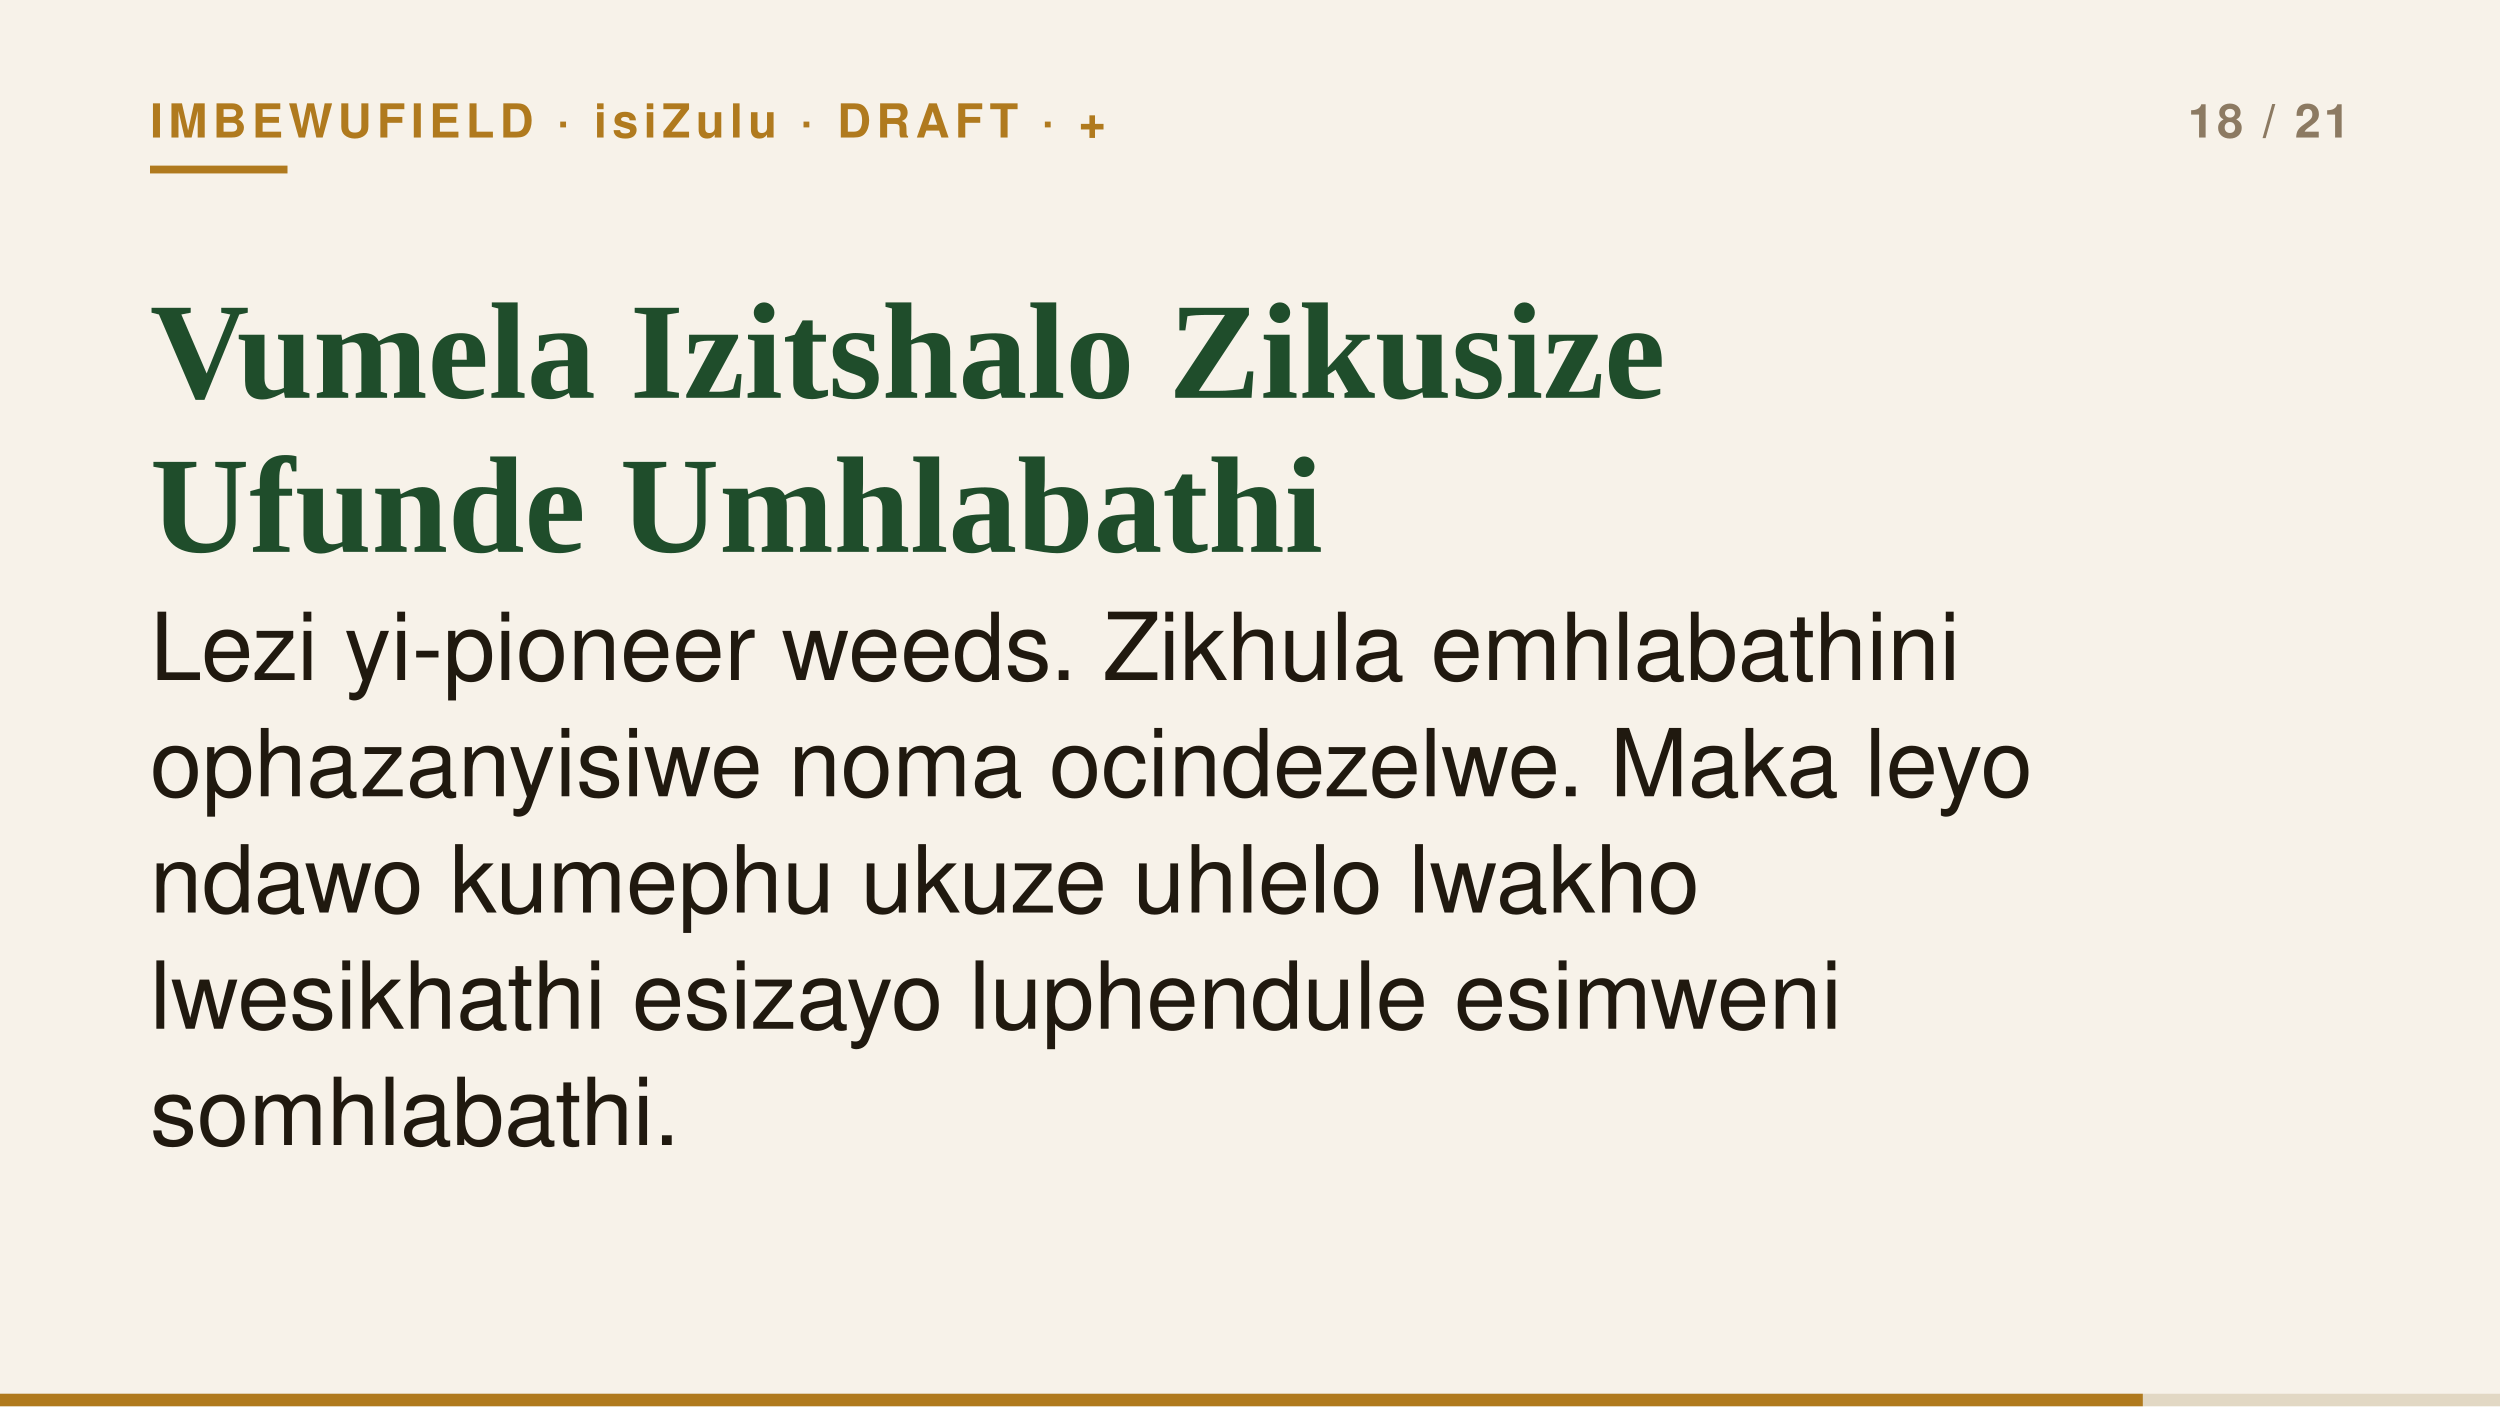
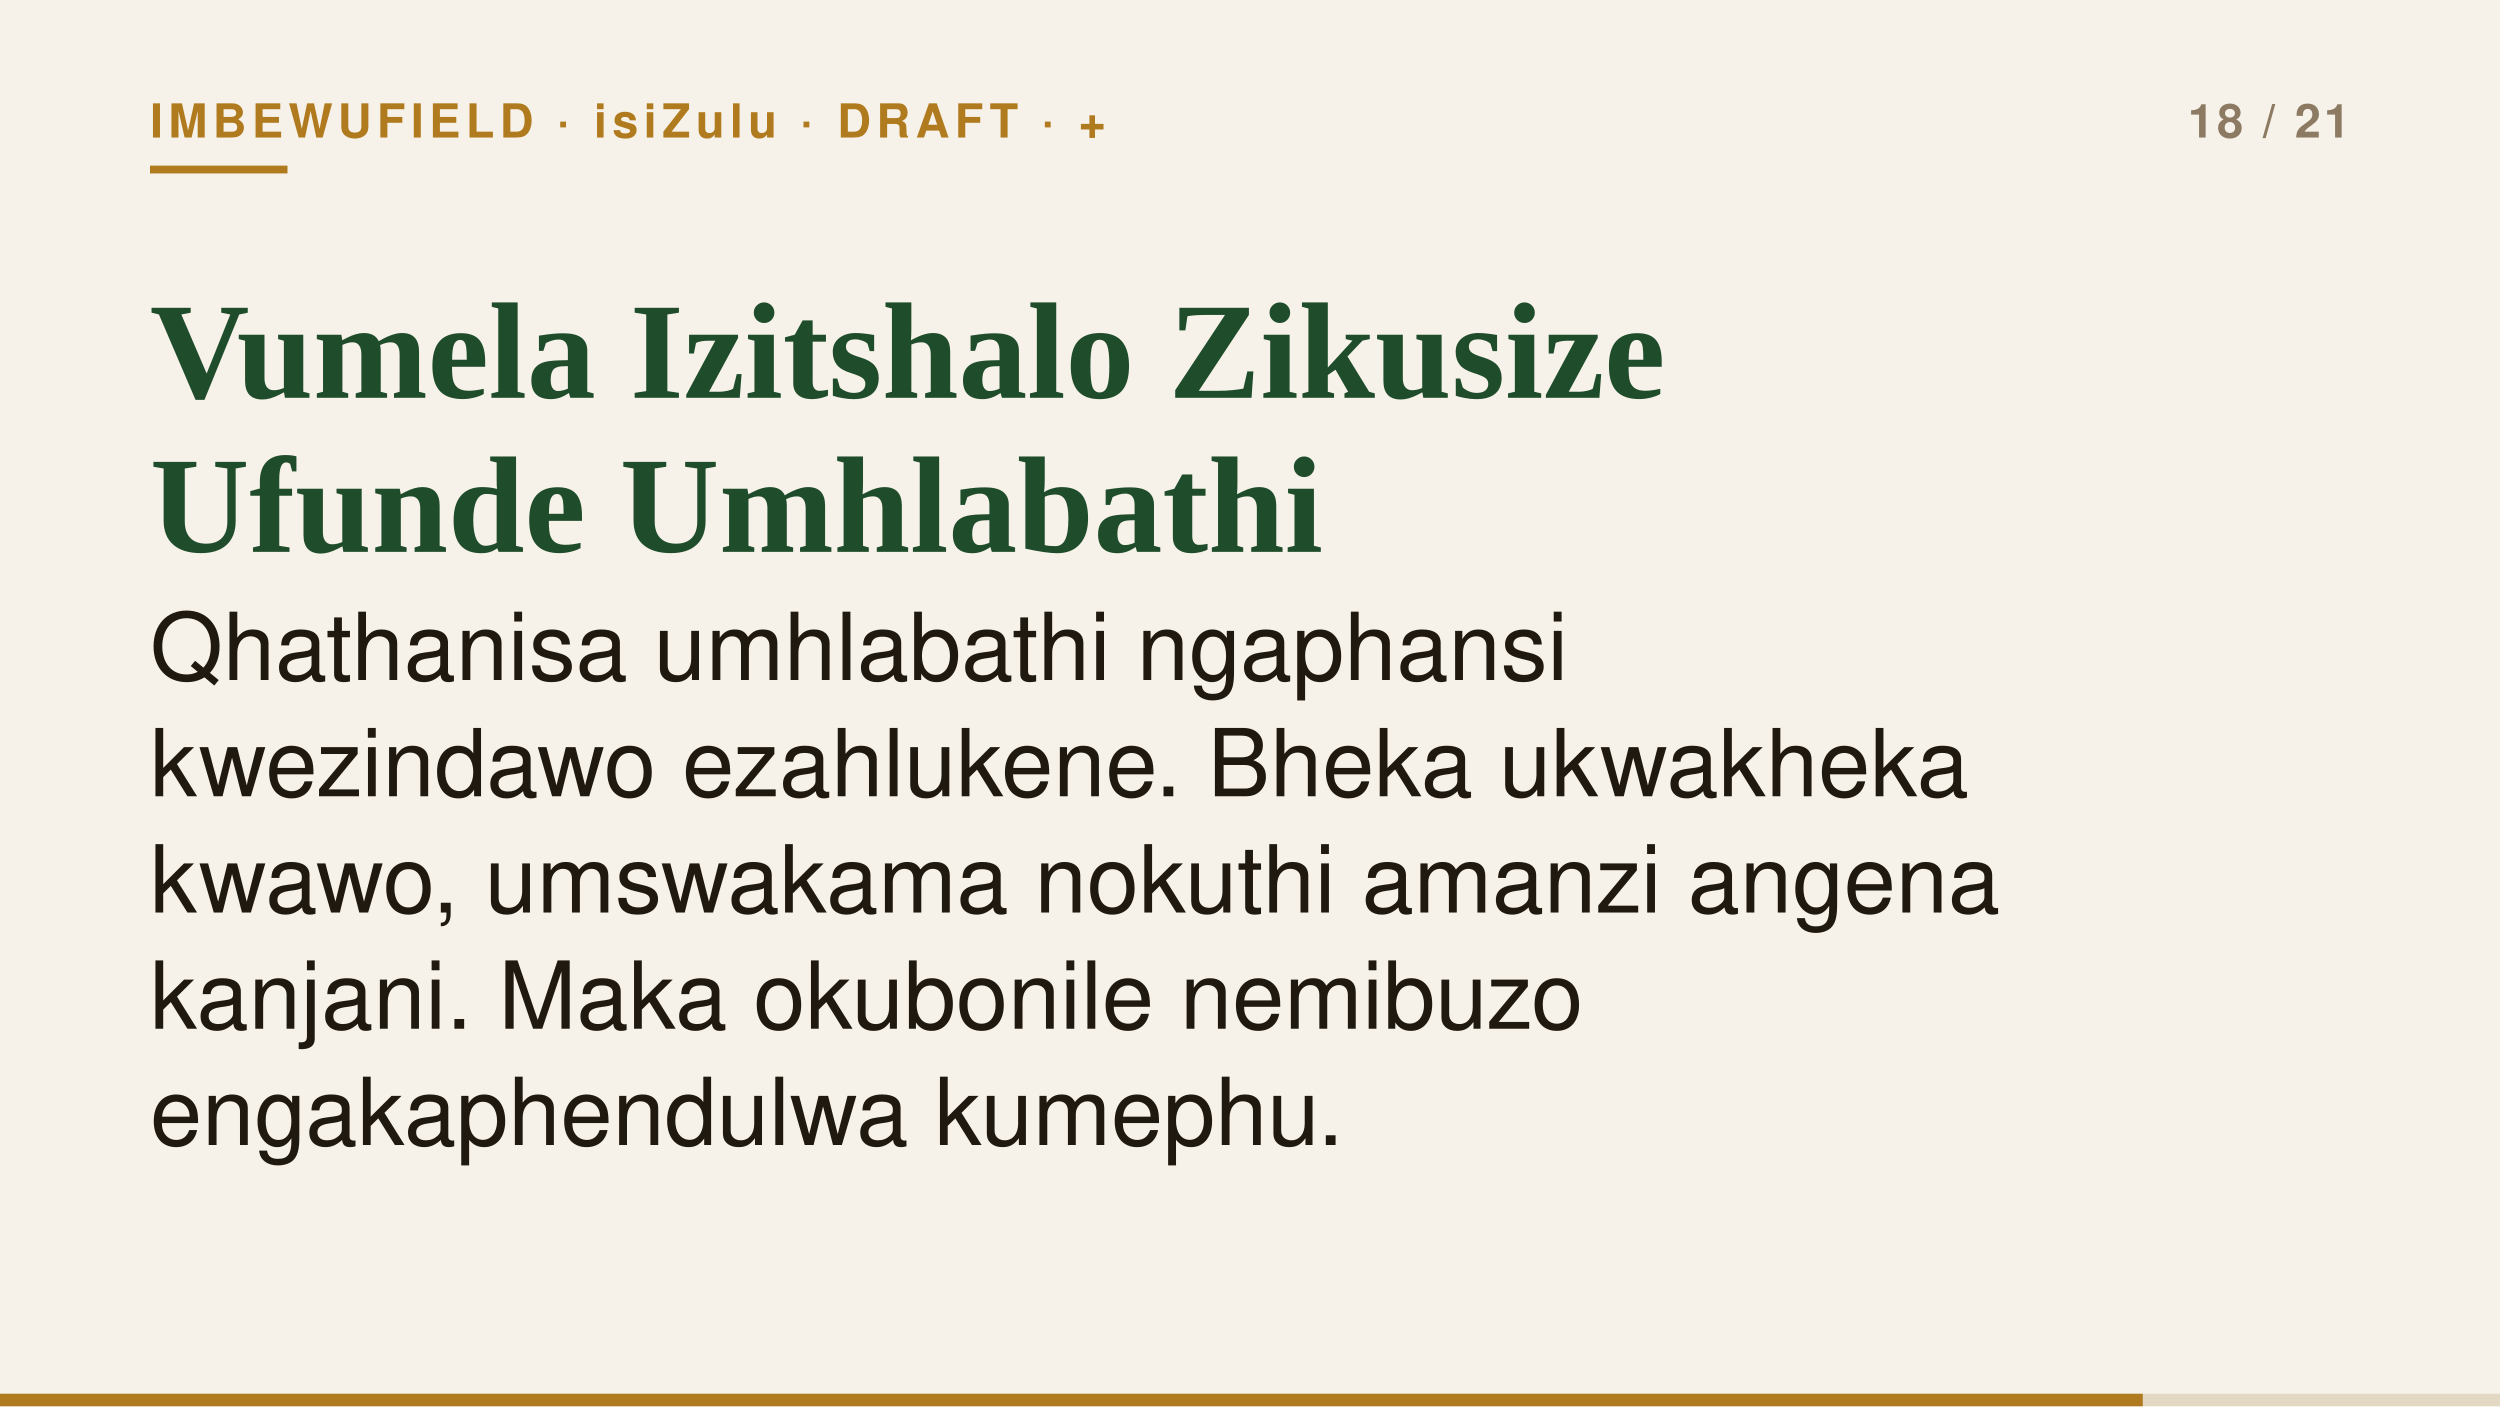
<svg xmlns="http://www.w3.org/2000/svg" viewBox="0 0 1600 900" width="1600" height="900">
  <style>.eye{font:700 30px 'Helvetica Neue',Helvetica,Arial,'Liberation Sans',sans-serif;letter-spacing:3.4px}.num{text-anchor:end;letter-spacing:2px}.hero{font:700 132px Georgia,'Iowan Old Style','Times New Roman',serif}.tag{font:italic 400 58px Georgia,'Iowan Old Style','Times New Roman',serif}.title{font-family:Georgia,'Iowan Old Style','Times New Roman',serif;font-weight:700}.lead{font-family:'Helvetica Neue',Helvetica,Arial,'Liberation Sans',sans-serif;font-weight:400}.point{font-family:'Helvetica Neue',Helvetica,Arial,'Liberation Sans',sans-serif;font-weight:400}.q{font:italic 400 46px Georgia,'Iowan Old Style','Times New Roman',serif}</style>
  <rect width="1600" height="900" fill="#F7F2E9" />
  <text class="eye" font-size="30" x="96" y="88" fill="#B07A1E">IMBEWUFIELD · isiZulu · DRAFT · +</text>
  <text class="eye num" x="1504" y="88" fill="#8C7A62">18 / 21</text>
  <rect x="96" y="106" width="88" height="5" fill="#B07A1E" />
  <text class="title" font-size="88" fill="#1F4D2B">
    <tspan x="96" y="254.6">Vumela Izitshalo Zikusize</tspan>
    <tspan x="96" y="353.2">Ufunde Umhlabathi</tspan>
  </text>
  <text class="lead" font-size="60" fill="#20190F">
-     <tspan x="96" y="435.2">Lezi yi-pioneer weeds. Zikhula emhlabathini</tspan>
-     <tspan x="96" y="509.6">ophazanyisiwe noma ocindezelwe. Maka leyo</tspan>
-     <tspan x="96" y="584">ndawo kumephu ukuze uhlelo lwakho</tspan>
-     <tspan x="96" y="658.4">lwesikhathi esizayo luphendule esimweni</tspan>
-     <tspan x="96" y="732.8">somhlabathi.</tspan>
+     <tspan x="96" y="435.2">Qhathanisa umhlabathi ngaphansi</tspan>
+     <tspan x="96" y="509.6">kwezindawo ezahlukene. Bheka ukwakheka</tspan>
+     <tspan x="96" y="584">kwawo, umswakama nokuthi amanzi angena</tspan>
+     <tspan x="96" y="658.4">kanjani. Maka okubonile nemibuzo</tspan>
+     <tspan x="96" y="732.8">engakaphendulwa kumephu.</tspan>
  </text>
  <rect x="0" y="892" width="1600" height="8" fill="#E2D8C4" />
  <rect x="0" y="892" width="1371.4" height="8" fill="#B07A1E" />
</svg>
